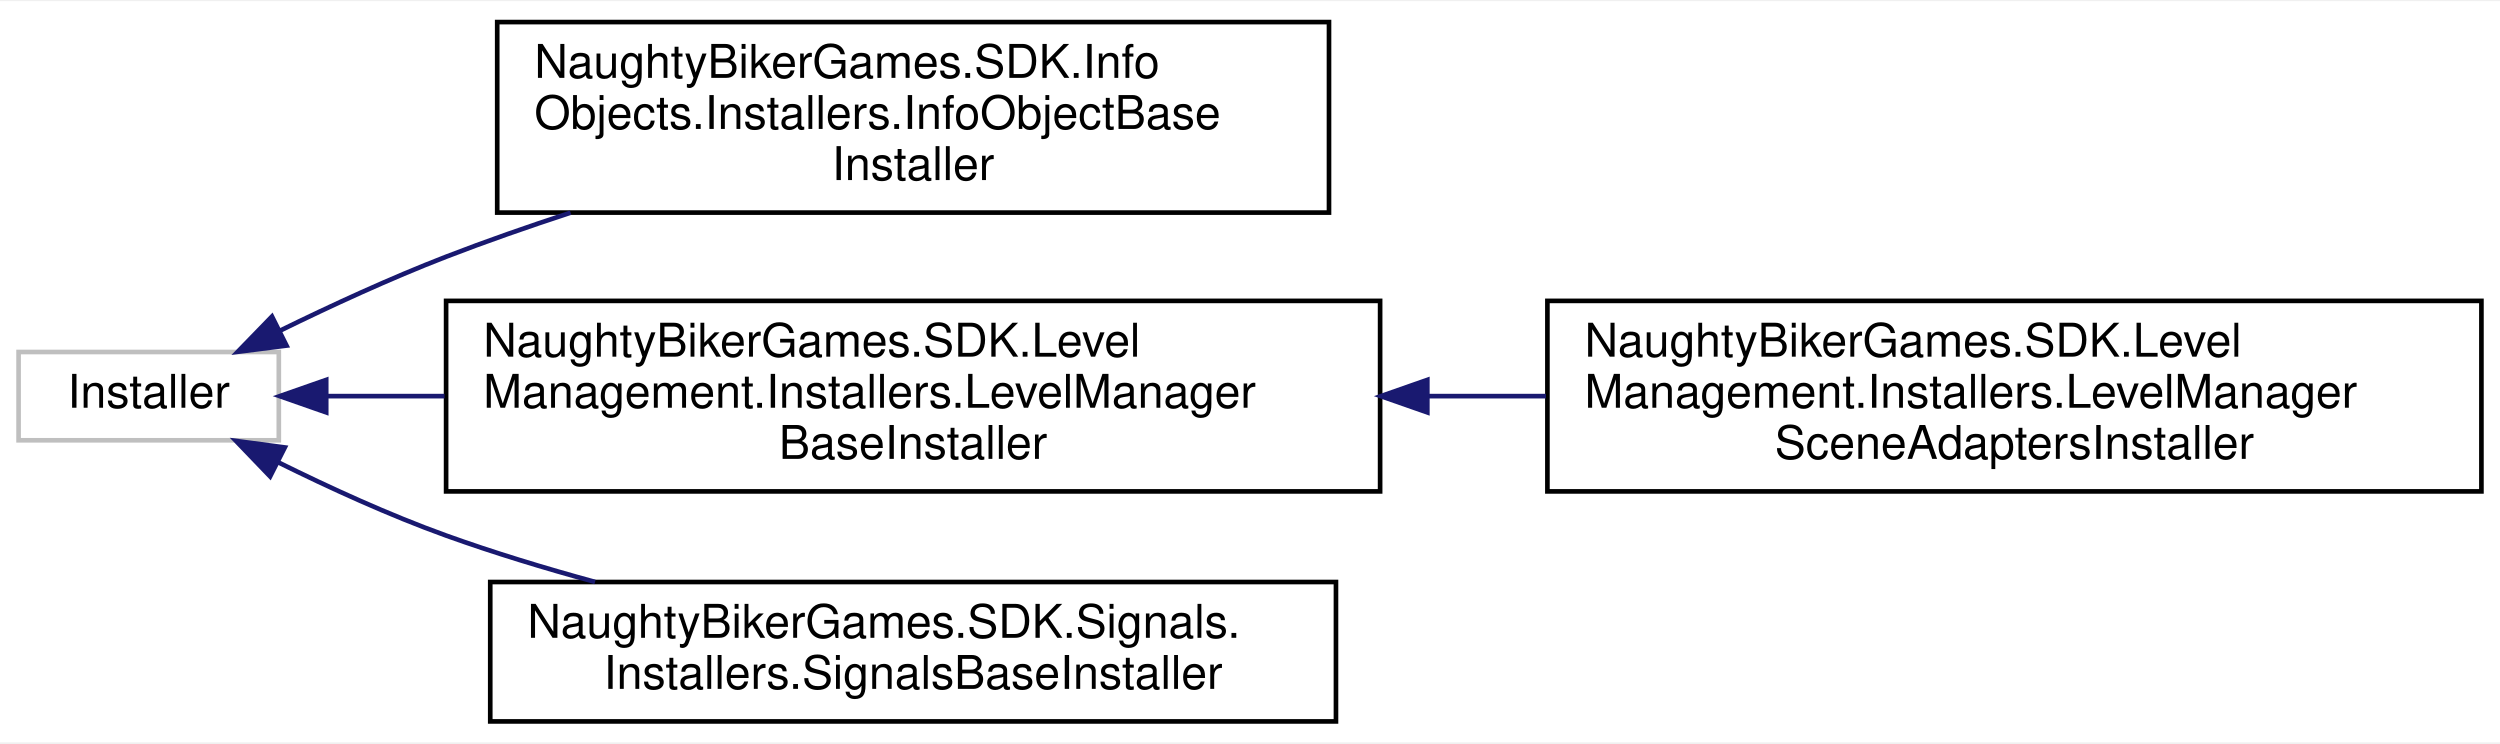
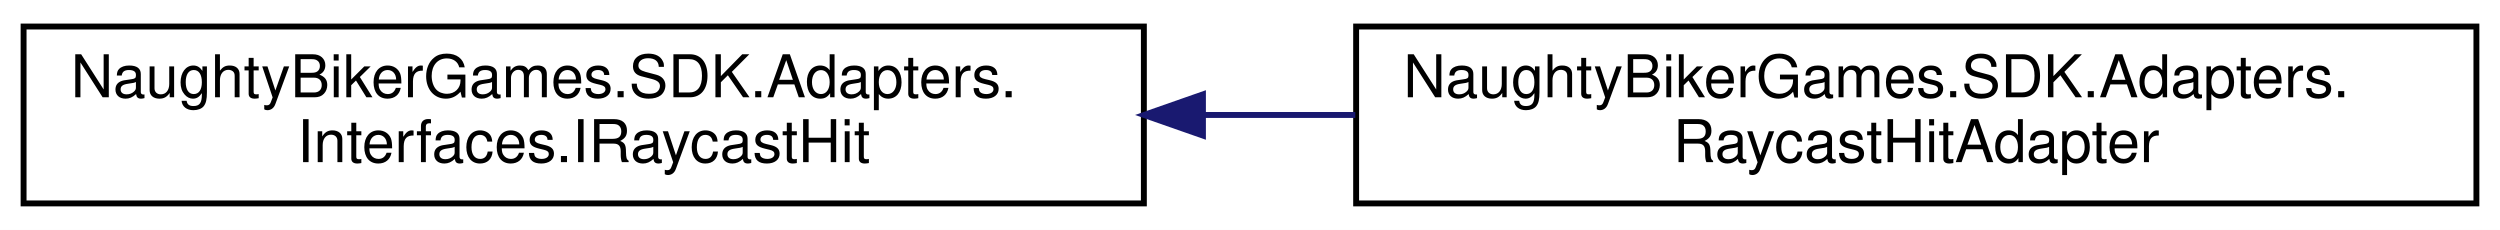
- <svg xmlns="http://www.w3.org/2000/svg" xmlns:xlink="http://www.w3.org/1999/xlink" width="538pt" height="160pt" viewBox="0.00 0.00 538.00 159.50">
-   <g id="graph0" class="graph" transform="scale(1 1) rotate(0) translate(4 155.5)">
-     <polygon fill="white" stroke="transparent" points="-4,4 -4,-155.5 534,-155.5 534,4 -4,4" />
+ <svg xmlns="http://www.w3.org/2000/svg" xmlns:xlink="http://www.w3.org/1999/xlink" width="424pt" height="39pt" viewBox="0.00 0.00 424.00 39.00">
+   <g id="graph0" class="graph" transform="scale(1 1) rotate(0) translate(4 35)">
+     <polygon fill="white" stroke="transparent" points="-4,4 -4,-35 420,-35 420,4 -4,4" />
    <g id="node1" class="node">
      <g id="a_node1">
-         <a xlink:title=" ">
-           <polygon fill="white" stroke="#bfbfbf" points="0,-61 0,-80 56,-80 56,-61 0,-61" />
-           <text text-anchor="middle" x="28" y="-68" font-family="Helvetica,sans-Serif" font-size="10.00">Installer</text>
+         <a xlink:href="dd/dd0/interface_naughty_biker_games_1_1_s_d_k_1_1_adapters_1_1_interfaces_1_1_i_raycast_hit.html" target="_top" xlink:title=" ">
+           <polygon fill="white" stroke="black" points="0,-0.5 0,-30.5 190,-30.5 190,-0.5 0,-0.5" />
+           <text text-anchor="start" x="8" y="-18.5" font-family="Helvetica,sans-Serif" font-size="10.00">NaughtyBikerGames.SDK.Adapters.</text>
+           <text text-anchor="middle" x="95" y="-7.5" font-family="Helvetica,sans-Serif" font-size="10.00">Interfaces.IRaycastHit</text>
        </a>
      </g>
    </g>
    <g id="node2" class="node">
      <g id="a_node2">
-         <a xlink:href="d0/dac/class_naughty_biker_games_1_1_s_d_k_1_1_info_objects_1_1_installers_1_1_info_object_base_installer.html" target="_top" xlink:title=" ">
-           <polygon fill="white" stroke="black" points="103,-110 103,-151 282,-151 282,-110 103,-110" />
-           <text text-anchor="start" x="111" y="-139" font-family="Helvetica,sans-Serif" font-size="10.00">NaughtyBikerGames.SDK.Info</text>
-           <text text-anchor="start" x="111" y="-128" font-family="Helvetica,sans-Serif" font-size="10.00">Objects.Installers.InfoObjectBase</text>
-           <text text-anchor="middle" x="192.5" y="-117" font-family="Helvetica,sans-Serif" font-size="10.00">Installer</text>
+         <a xlink:href="db/dd6/class_naughty_biker_games_1_1_s_d_k_1_1_adapters_1_1_raycast_hit_adapter.html" target="_top" xlink:title=" ">
+           <polygon fill="white" stroke="black" points="226,-0.5 226,-30.5 416,-30.5 416,-0.5 226,-0.5" />
+           <text text-anchor="start" x="234" y="-18.5" font-family="Helvetica,sans-Serif" font-size="10.00">NaughtyBikerGames.SDK.Adapters.</text>
+           <text text-anchor="middle" x="321" y="-7.5" font-family="Helvetica,sans-Serif" font-size="10.00">RaycastHitAdapter</text>
        </a>
      </g>
    </g>
    <g id="edge1" class="edge">
-       <path fill="none" stroke="midnightblue" d="M56.22,-84.57C67.17,-89.94 80.03,-95.87 92,-100.5 100.58,-103.82 109.7,-107 118.79,-109.98" />
-       <polygon fill="midnightblue" stroke="midnightblue" points="57.66,-81.38 47.15,-80.04 54.53,-87.64 57.66,-81.38" />
-     </g>
-     <g id="node3" class="node">
-       <g id="a_node3">
-         <a xlink:href="d6/dcb/class_naughty_biker_games_1_1_s_d_k_1_1_level_management_1_1_installers_1_1_level_manager_base_installer.html" target="_top" xlink:title=" ">
-           <polygon fill="white" stroke="black" points="92,-50 92,-91 293,-91 293,-50 92,-50" />
-           <text text-anchor="start" x="100" y="-79" font-family="Helvetica,sans-Serif" font-size="10.00">NaughtyBikerGames.SDK.Level</text>
-           <text text-anchor="start" x="100" y="-68" font-family="Helvetica,sans-Serif" font-size="10.00">Management.Installers.LevelManager</text>
-           <text text-anchor="middle" x="192.5" y="-57" font-family="Helvetica,sans-Serif" font-size="10.00">BaseInstaller</text>
-         </a>
-       </g>
-     </g>
-     <g id="edge2" class="edge">
-       <path fill="none" stroke="midnightblue" d="M66.34,-70.5C74.16,-70.5 82.75,-70.5 91.66,-70.5" />
-       <polygon fill="midnightblue" stroke="midnightblue" points="66.2,-67 56.2,-70.5 66.2,-74 66.2,-67" />
-     </g>
-     <g id="node5" class="node">
-       <g id="a_node5">
-         <a xlink:href="df/d52/class_naughty_biker_games_1_1_s_d_k_1_1_signals_1_1_installers_1_1_signals_base_installer.html" target="_top" xlink:title=" ">
-           <polygon fill="white" stroke="black" points="101.5,-0.5 101.5,-30.5 283.5,-30.5 283.5,-0.5 101.5,-0.5" />
-           <text text-anchor="start" x="109.5" y="-18.5" font-family="Helvetica,sans-Serif" font-size="10.00">NaughtyBikerGames.SDK.Signals.</text>
-           <text text-anchor="middle" x="192.5" y="-7.5" font-family="Helvetica,sans-Serif" font-size="10.00">Installers.SignalsBaseInstaller</text>
-         </a>
-       </g>
-     </g>
-     <g id="edge4" class="edge">
-       <path fill="none" stroke="midnightblue" d="M55.87,-56.26C66.86,-50.82 79.83,-44.88 92,-40.5 102.22,-36.82 113.22,-33.48 124.05,-30.52" />
-       <polygon fill="midnightblue" stroke="midnightblue" points="54.13,-53.22 46.79,-60.86 57.29,-59.46 54.13,-53.22" />
-     </g>
-     <g id="node4" class="node">
-       <g id="a_node4">
-         <a xlink:href="d7/d66/class_naughty_biker_games_1_1_s_d_k_1_1_level_management_1_1_installers_1_1_level_manager_scene_adapters_installer.html" target="_top" xlink:title=" ">
-           <polygon fill="white" stroke="black" points="329,-50 329,-91 530,-91 530,-50 329,-50" />
-           <text text-anchor="start" x="337" y="-79" font-family="Helvetica,sans-Serif" font-size="10.00">NaughtyBikerGames.SDK.Level</text>
-           <text text-anchor="start" x="337" y="-68" font-family="Helvetica,sans-Serif" font-size="10.00">Management.Installers.LevelManager</text>
-           <text text-anchor="middle" x="429.5" y="-57" font-family="Helvetica,sans-Serif" font-size="10.00">SceneAdaptersInstaller</text>
-         </a>
-       </g>
-     </g>
-     <g id="edge3" class="edge">
-       <path fill="none" stroke="midnightblue" d="M303.41,-70.5C311.84,-70.5 320.32,-70.5 328.68,-70.5" />
-       <polygon fill="midnightblue" stroke="midnightblue" points="303.16,-67 293.16,-70.5 303.16,-74 303.16,-67" />
+       <path fill="none" stroke="midnightblue" d="M200.08,-15.5C208.68,-15.5 217.34,-15.5 225.86,-15.5" />
+       <polygon fill="midnightblue" stroke="midnightblue" points="200.02,-12 190.02,-15.5 200.02,-19 200.02,-12" />
    </g>
  </g>
</svg>
